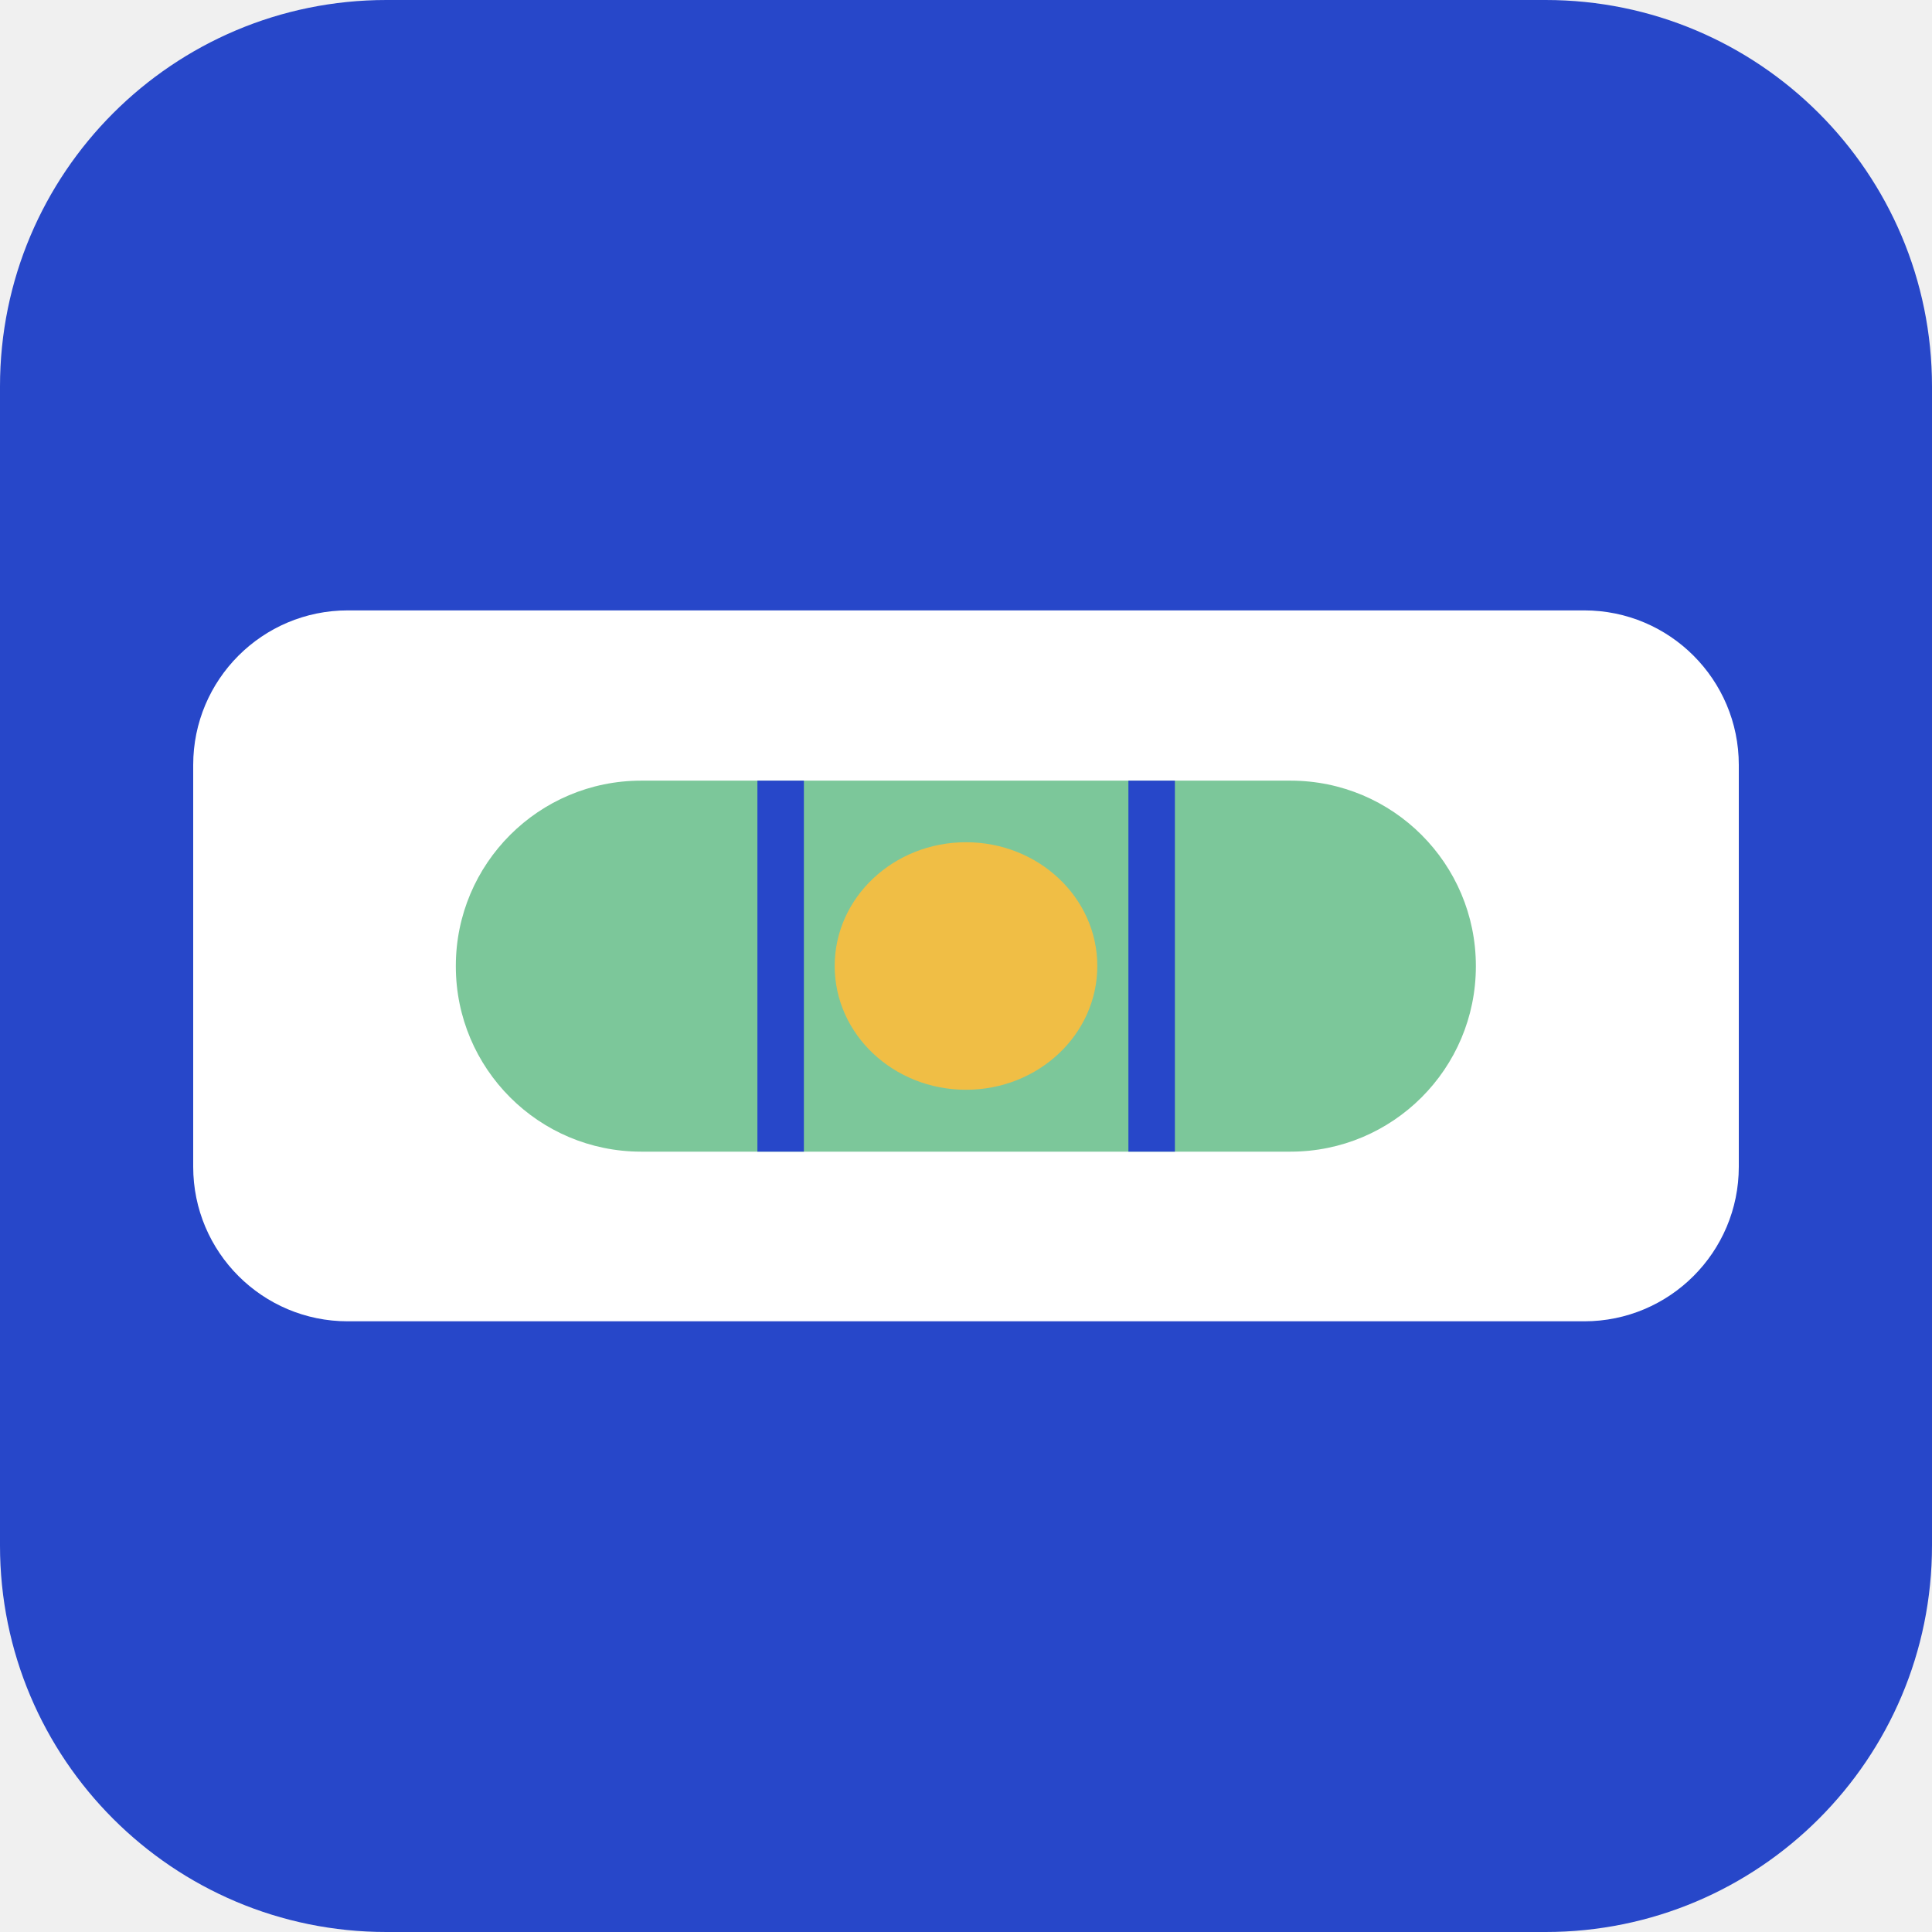
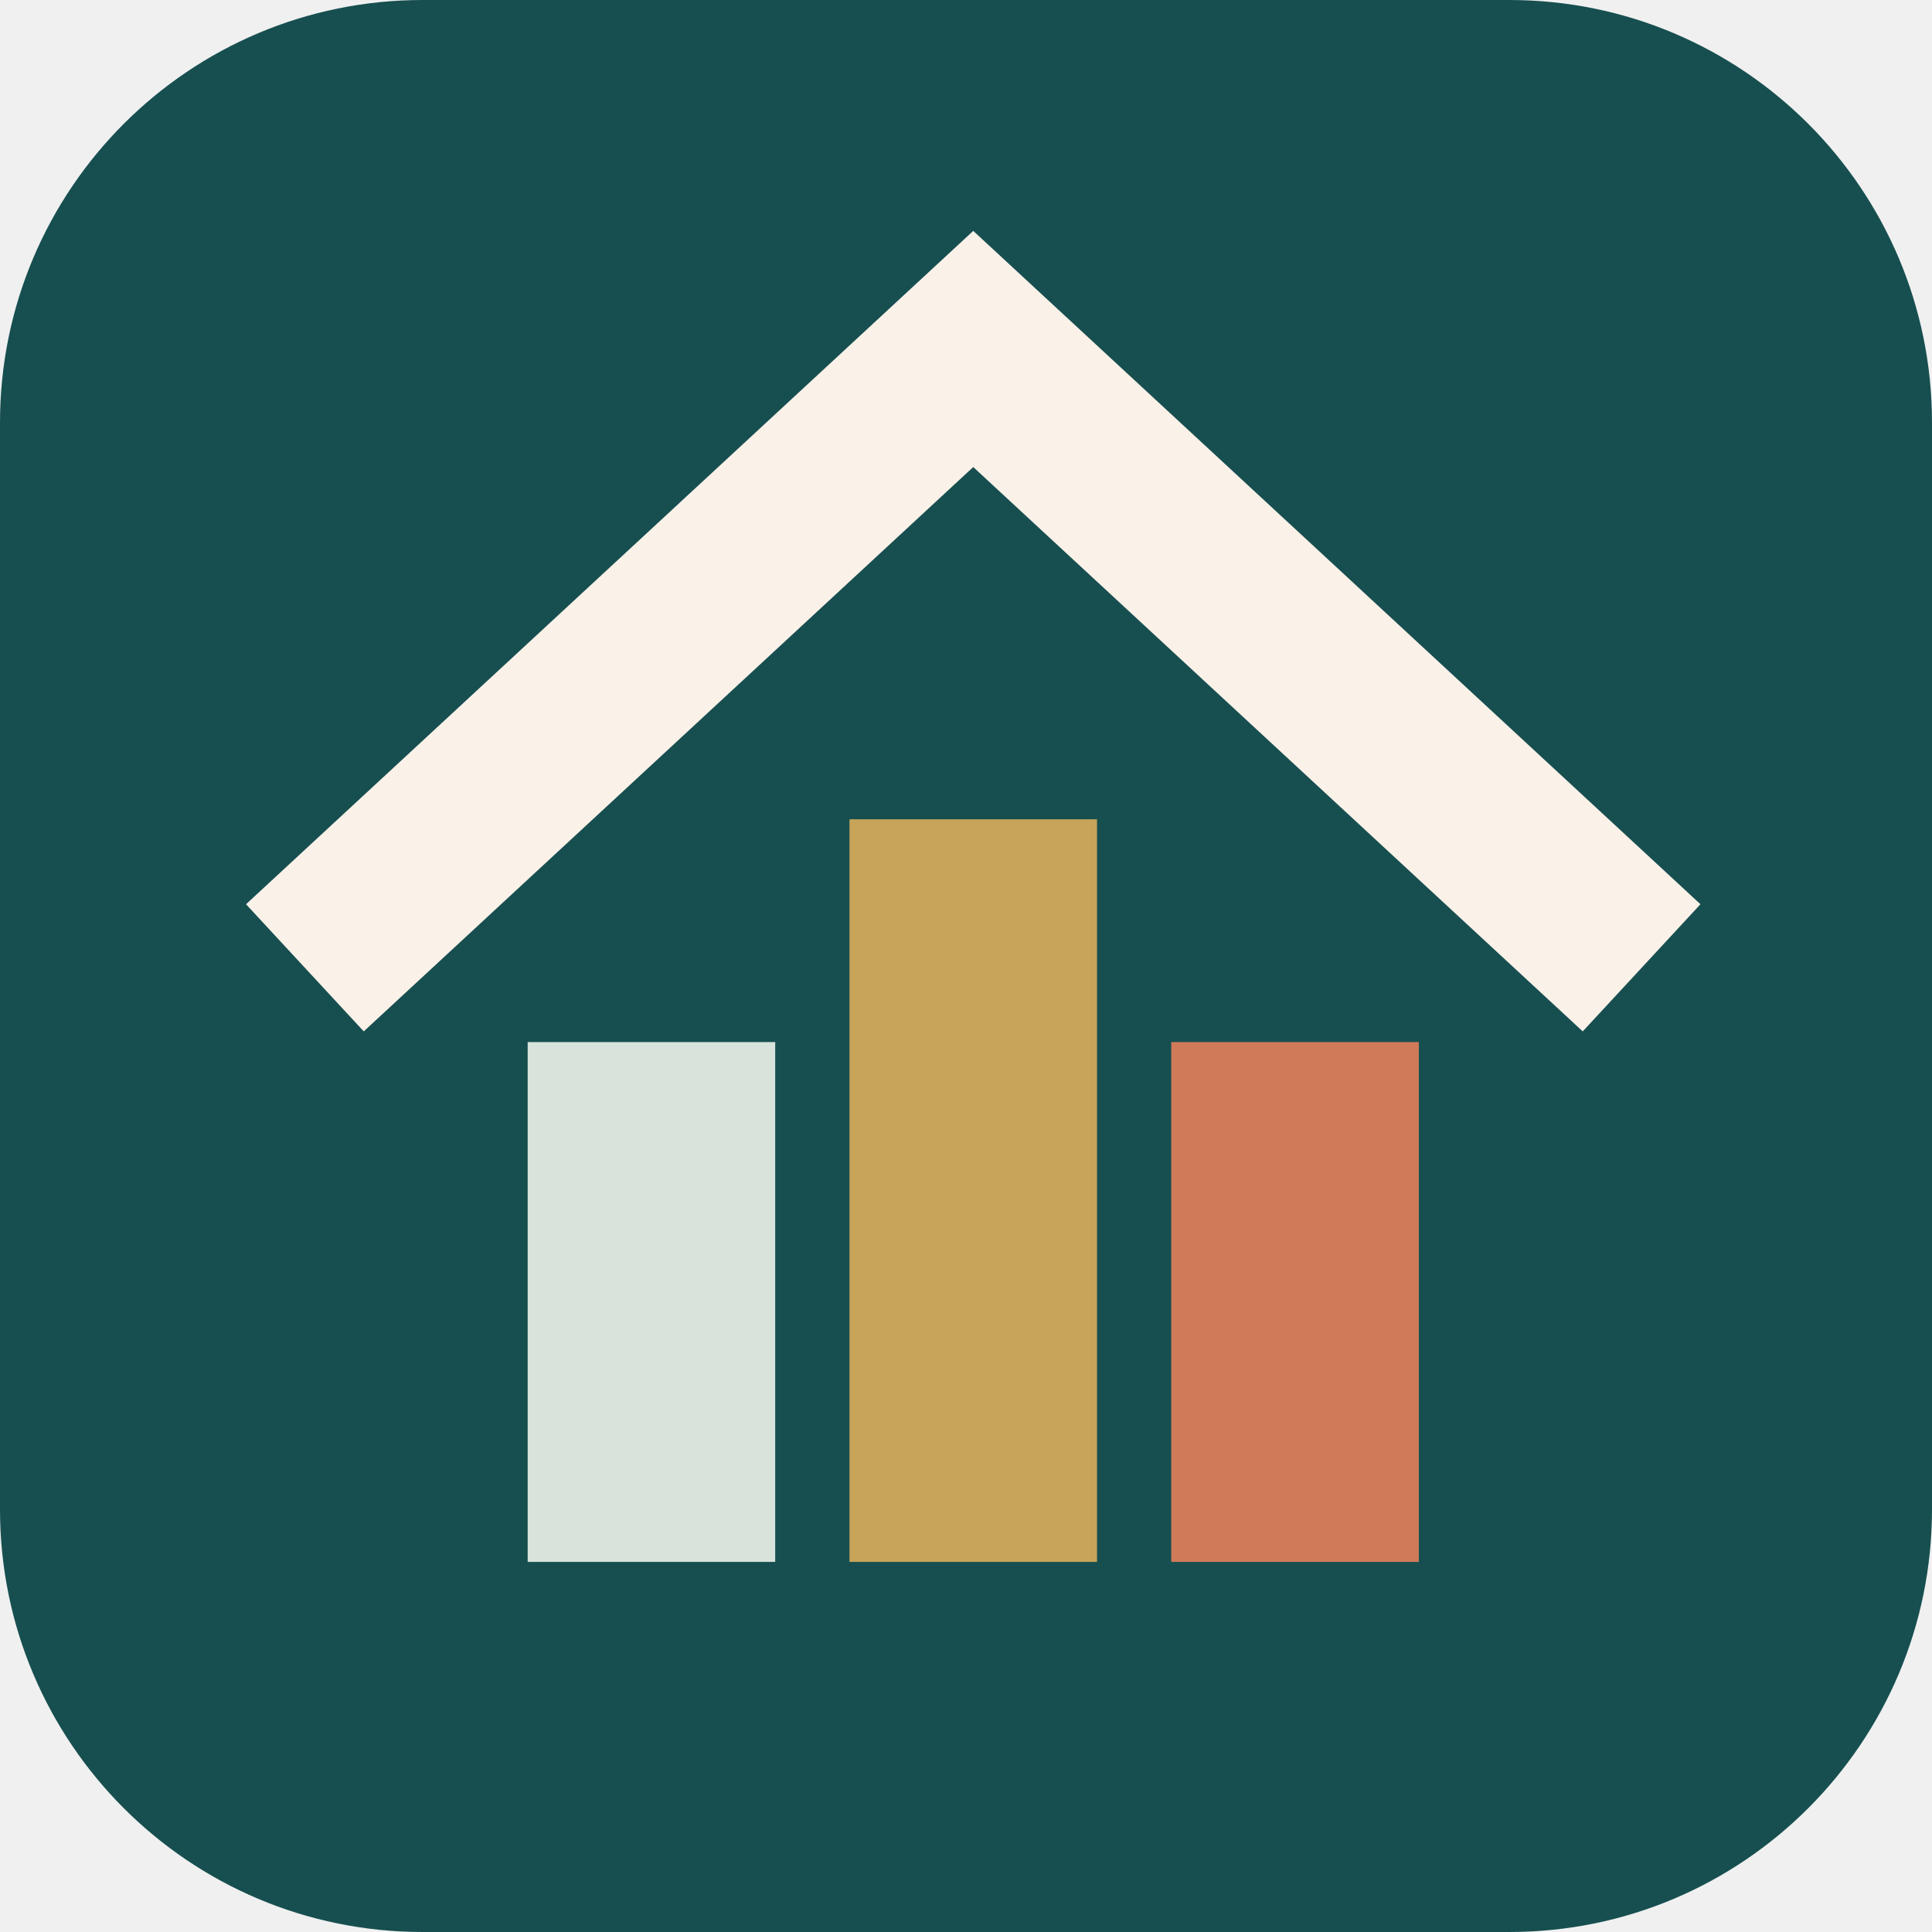
- <svg xmlns="http://www.w3.org/2000/svg" width="64" height="64" viewBox="0 0 64 64">
-   <rect width="64" height="64" rx="12.8" fill="#2747c9" />
-   <rect x="6.4" y="20.22" width="51.2" height="23.55" rx="5.12" fill="#ffffff" />
-   <rect x="15.1" y="25.86" width="33.79" height="12.29" rx="6.14" fill="#7cc79a" />
-   <ellipse cx="32" cy="32" rx="4.35" ry="4.1" fill="#f0be45" />
-   <rect x="25.09" y="25.86" width="1.54" height="12.29" rx="0" fill="#2747c9" />
-   <rect x="37.38" y="25.86" width="1.54" height="12.29" rx="0" fill="#2747c9" />
+ <svg xmlns="http://www.w3.org/2000/svg" viewBox="0 0 64 64" width="64" height="64" role="img" aria-label="PilePoil">
+   <rect width="64" height="64" rx="14" fill="#174F50" />
+   <g transform="translate(6 5) scale(.82)">
+     <path d="M5 33 L32 8 L59 33" fill="none" stroke="#FAF1E9" stroke-width="7" stroke-linejoin="miter" stroke-linecap="butt" />
+     <rect x="14" y="36" width="10" height="21" fill="#D8E3DC" />
+     <rect x="27" y="27" width="10" height="30" fill="#C7A45A" />
+     <rect x="40" y="36" width="10" height="21" fill="#D17A59" />
+   </g>
</svg>
